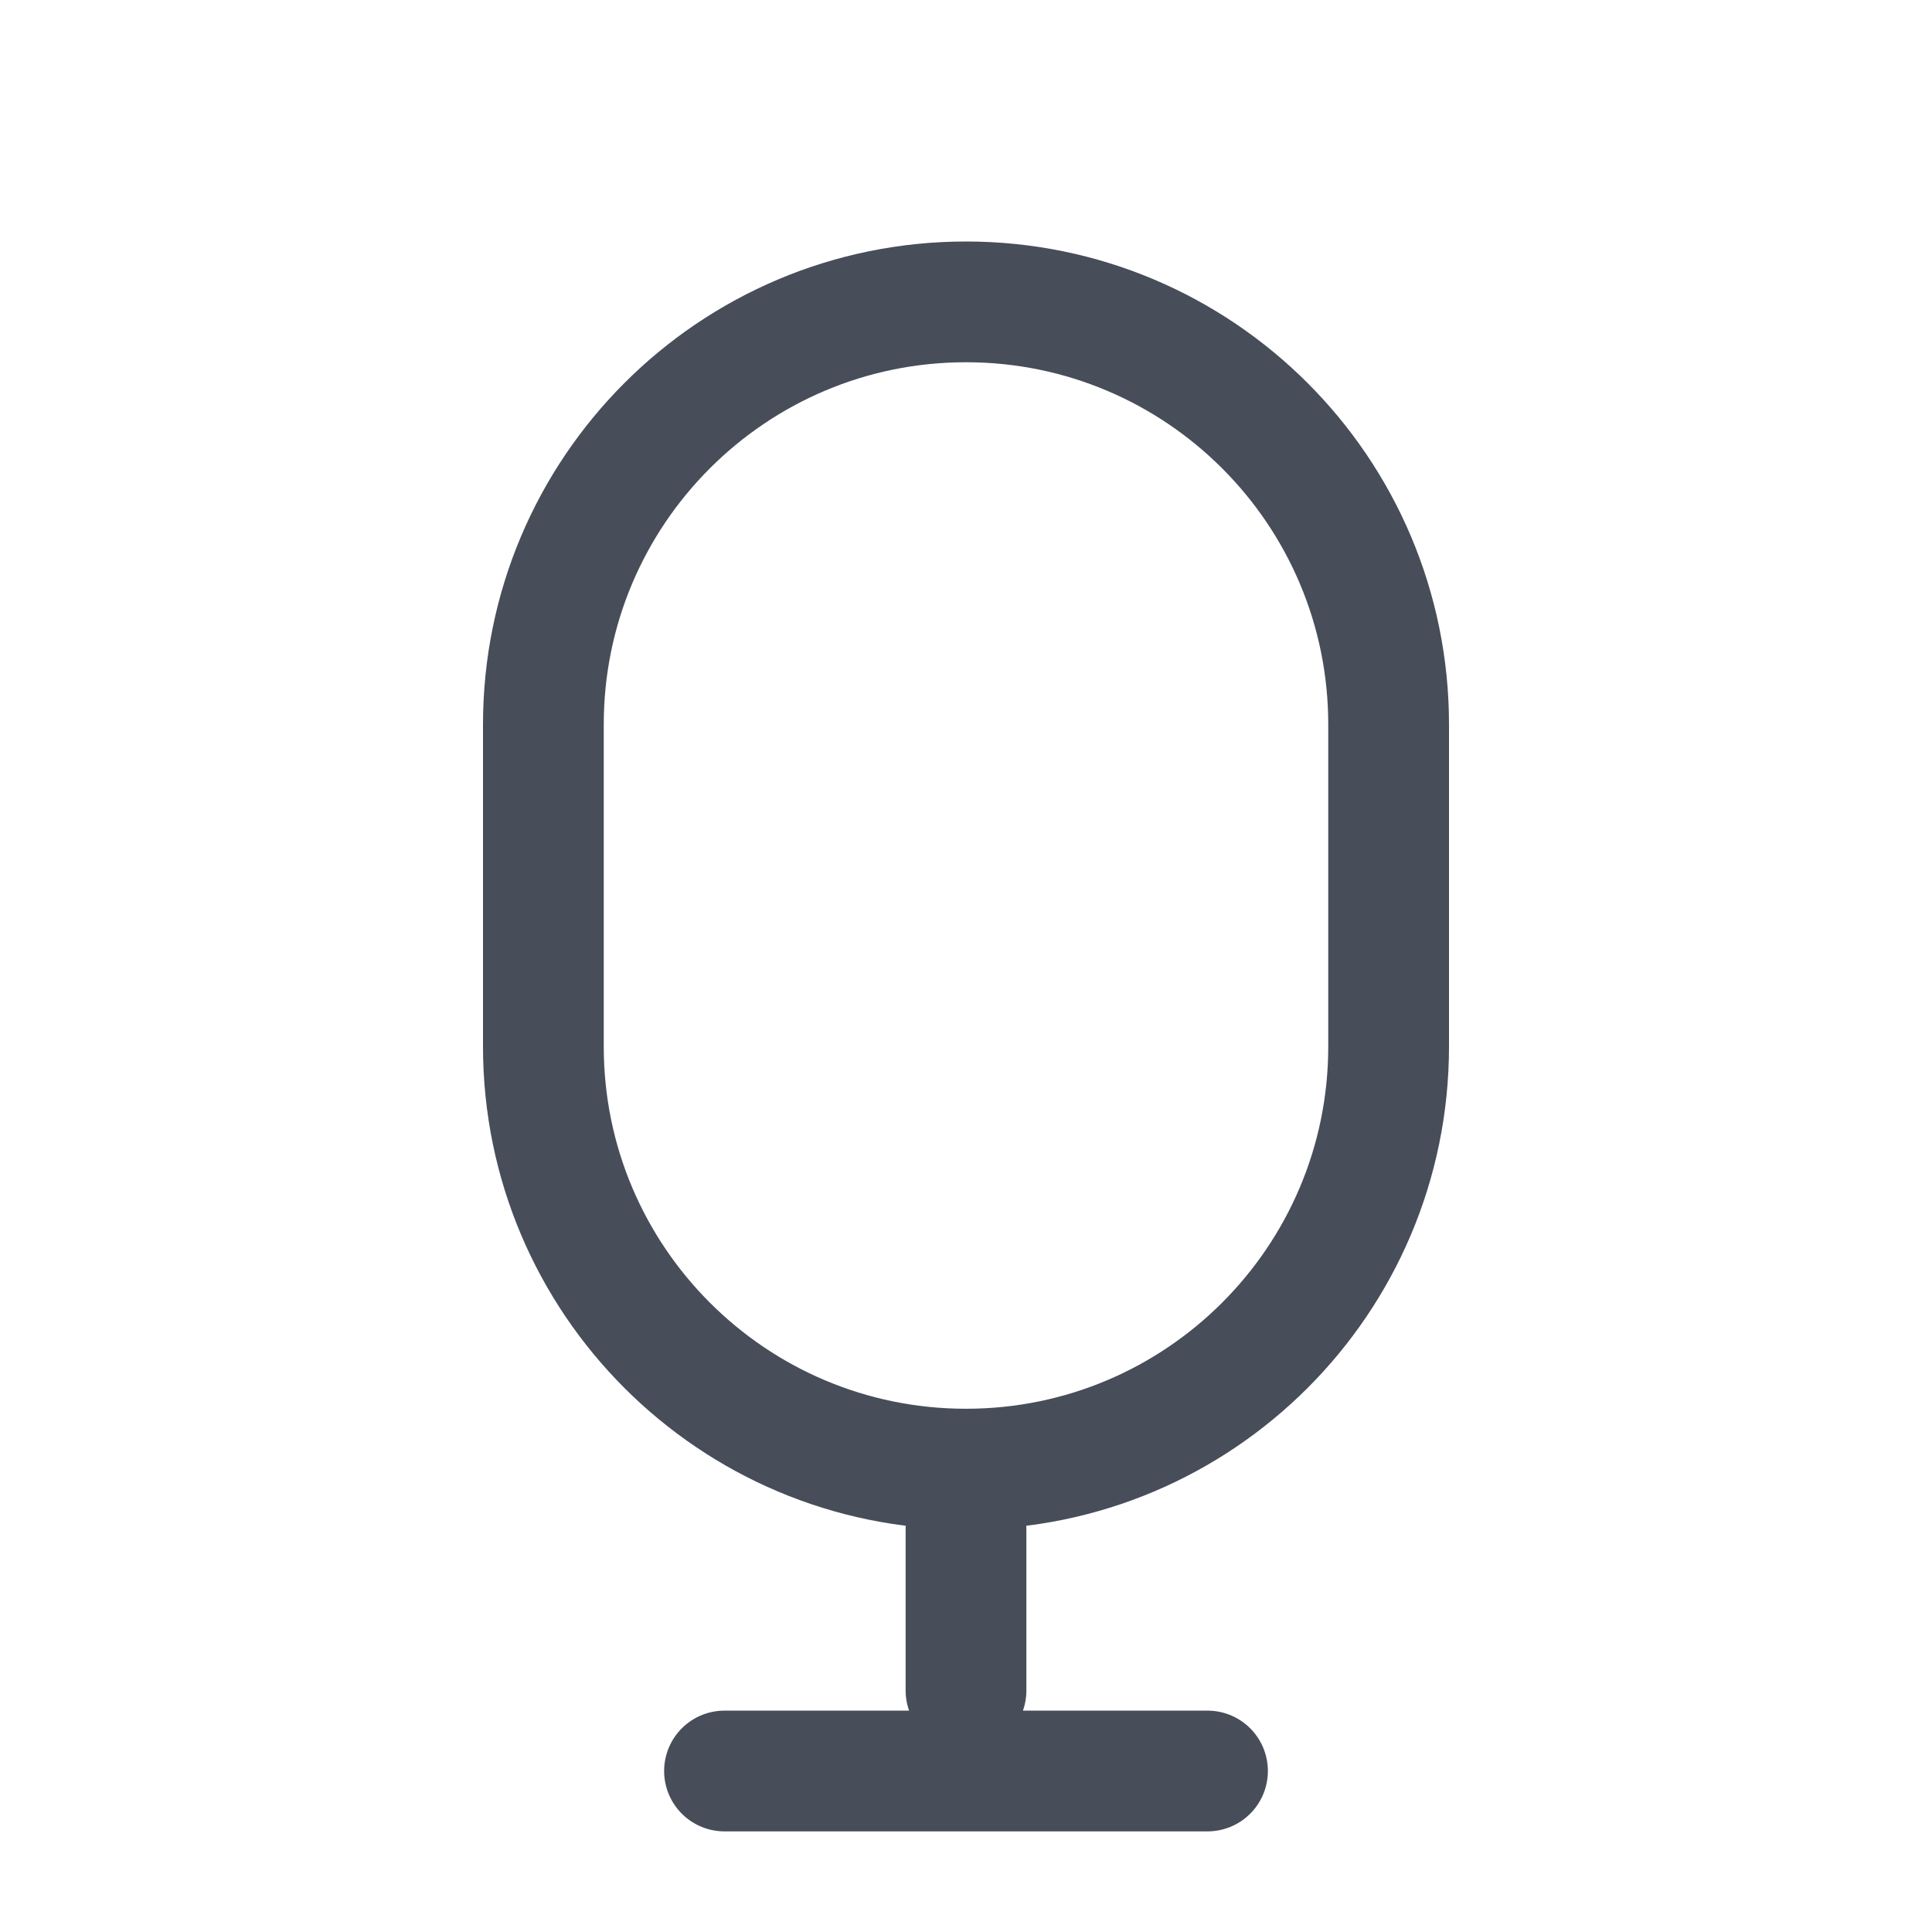
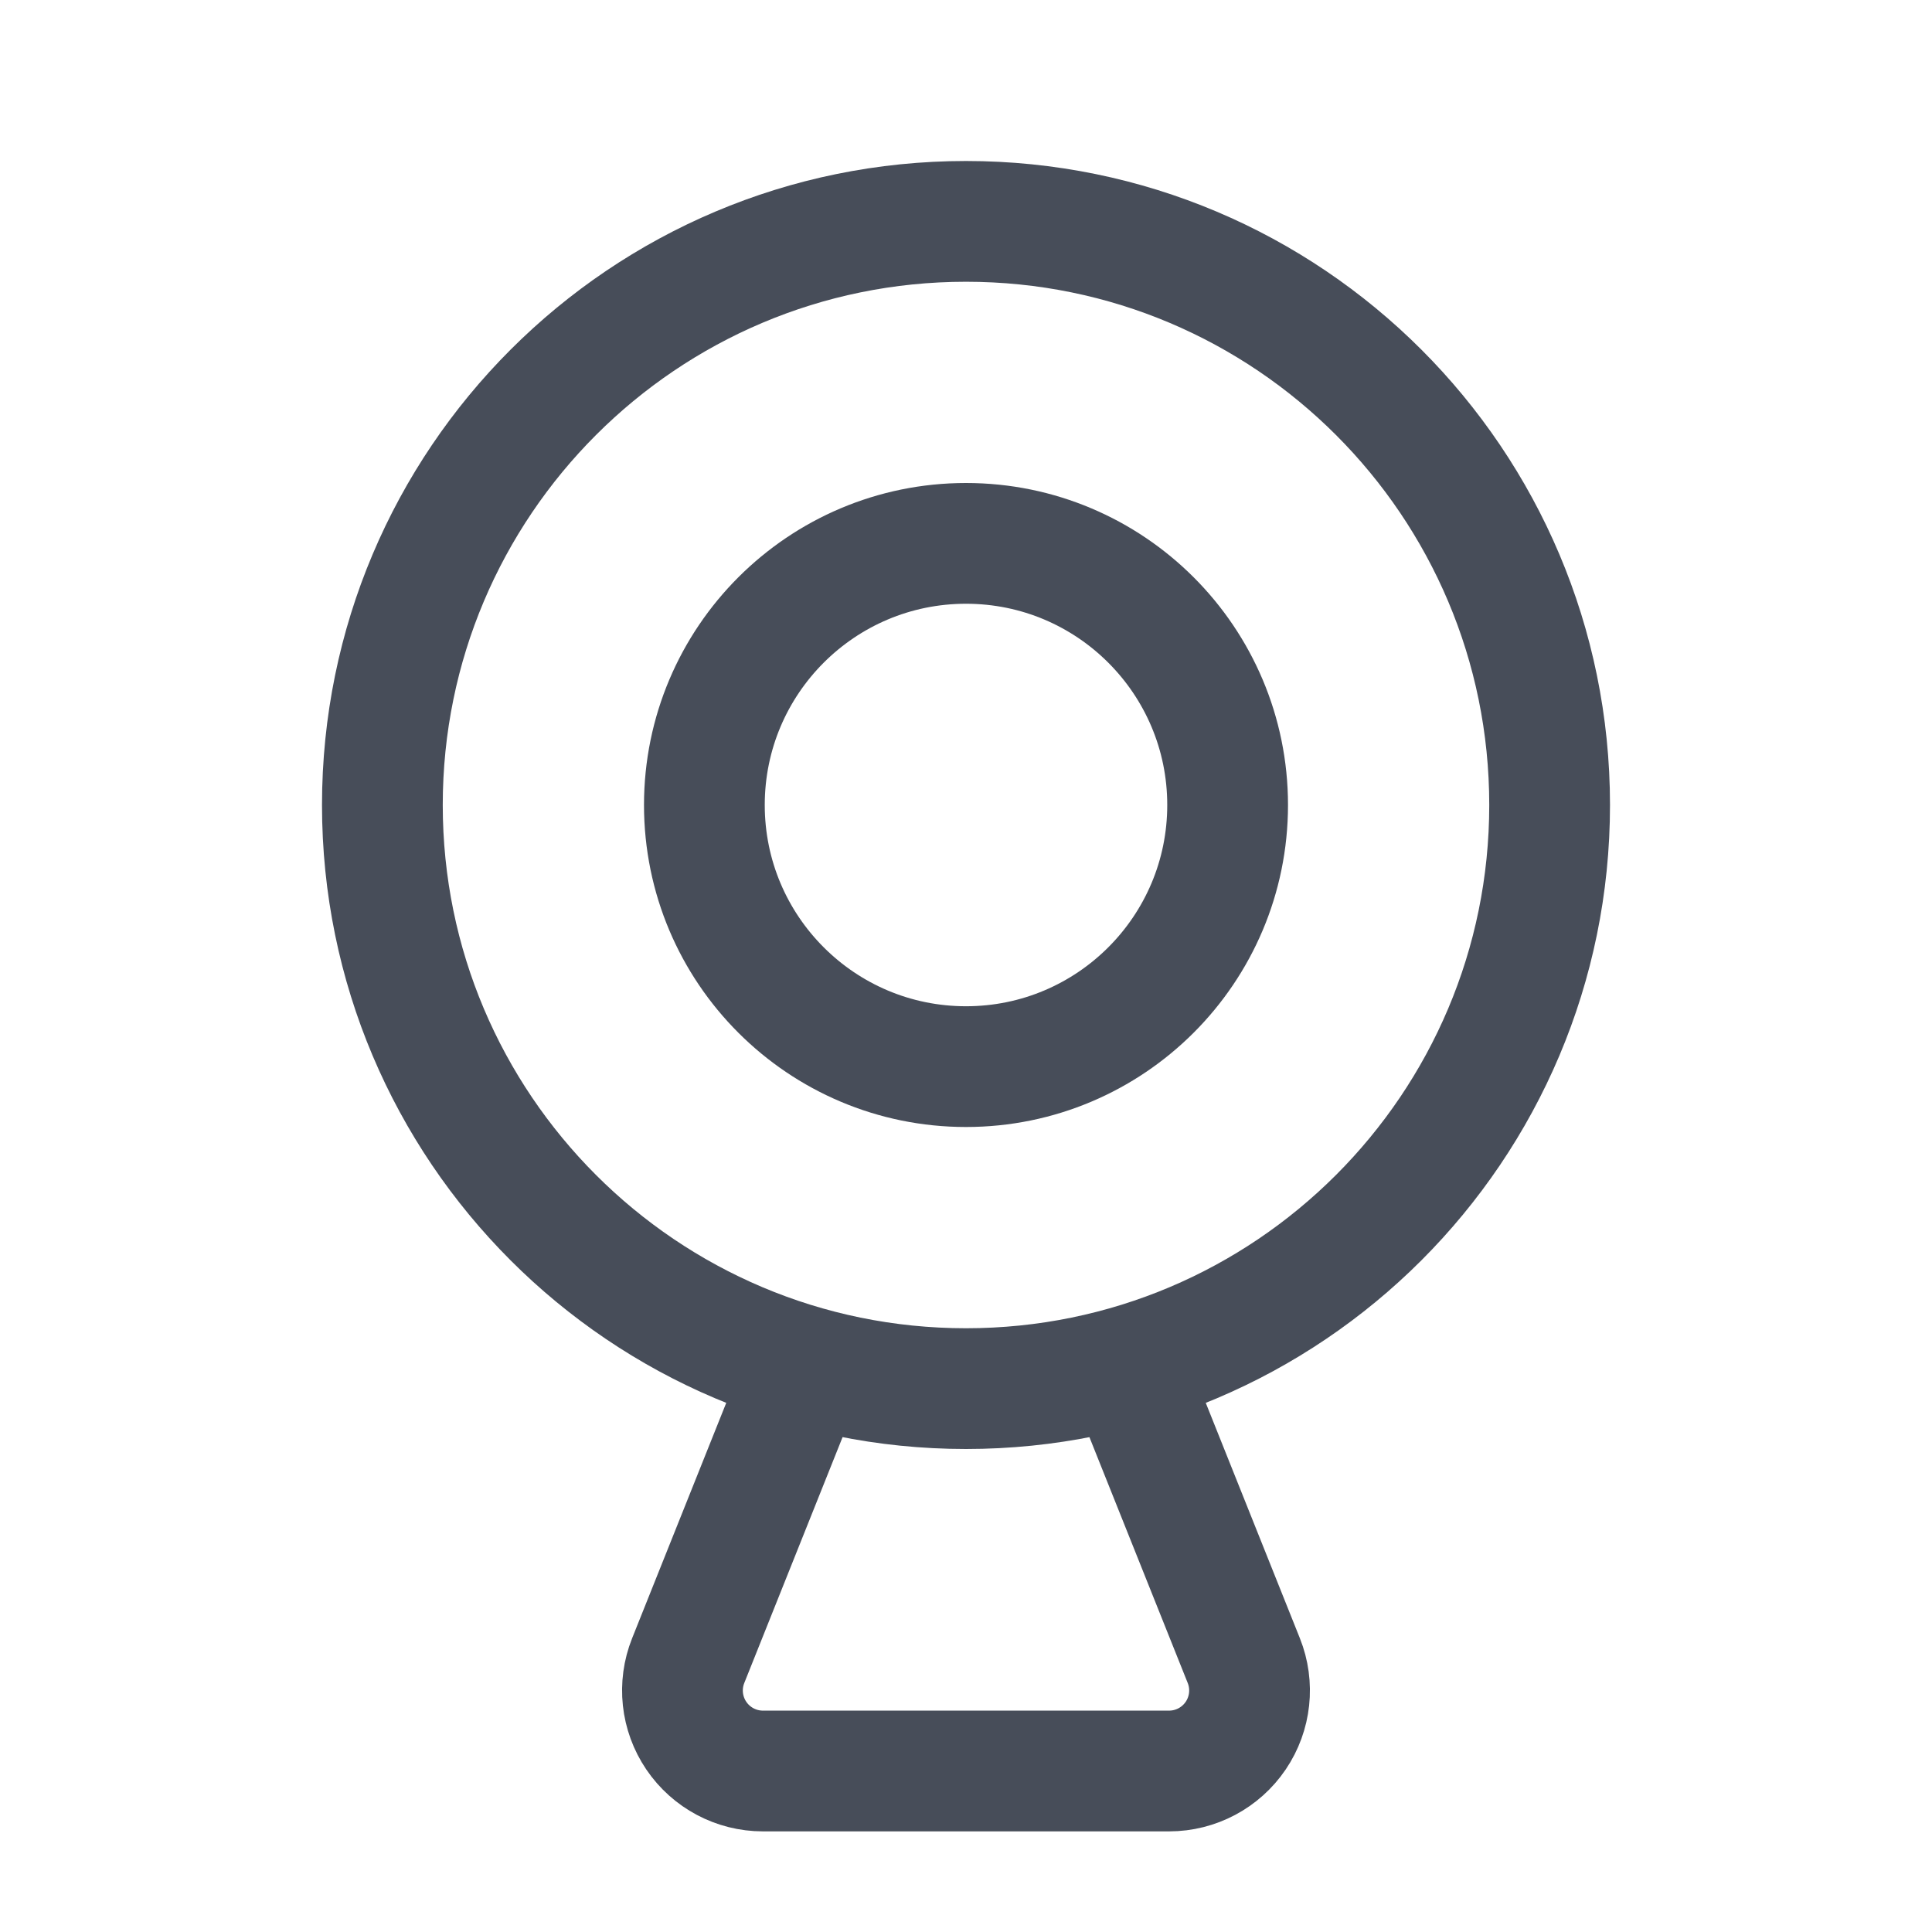
<svg xmlns="http://www.w3.org/2000/svg" width="24" height="24" viewBox="0 0 24 24" fill="none">
-   <path d="M6.75 9a5.25 5.25 0 0 1 10.5 0v4a5.25 5.25 0 1 1-10.5 0V9Z" stroke="#474D59" stroke-width="1.5" />
-   <path d="M12 19v2m-3 1h6" stroke="#474D59" stroke-width="1.5" stroke-linecap="round" stroke-linejoin="round" />
+   <path d="m10 17-1.451 3.629A1 1 0 0 0 9.477 22h5.046a1 1 0 0 0 .928-1.371L14 17" stroke="#474D59" stroke-width="1.5" />
+   <circle cx="12" cy="10" r="7.25" stroke="#474D59" stroke-width="1.5" />
+   <circle cx="12" cy="10" r="3.25" stroke="#474D59" stroke-width="1.5" />
</svg>
